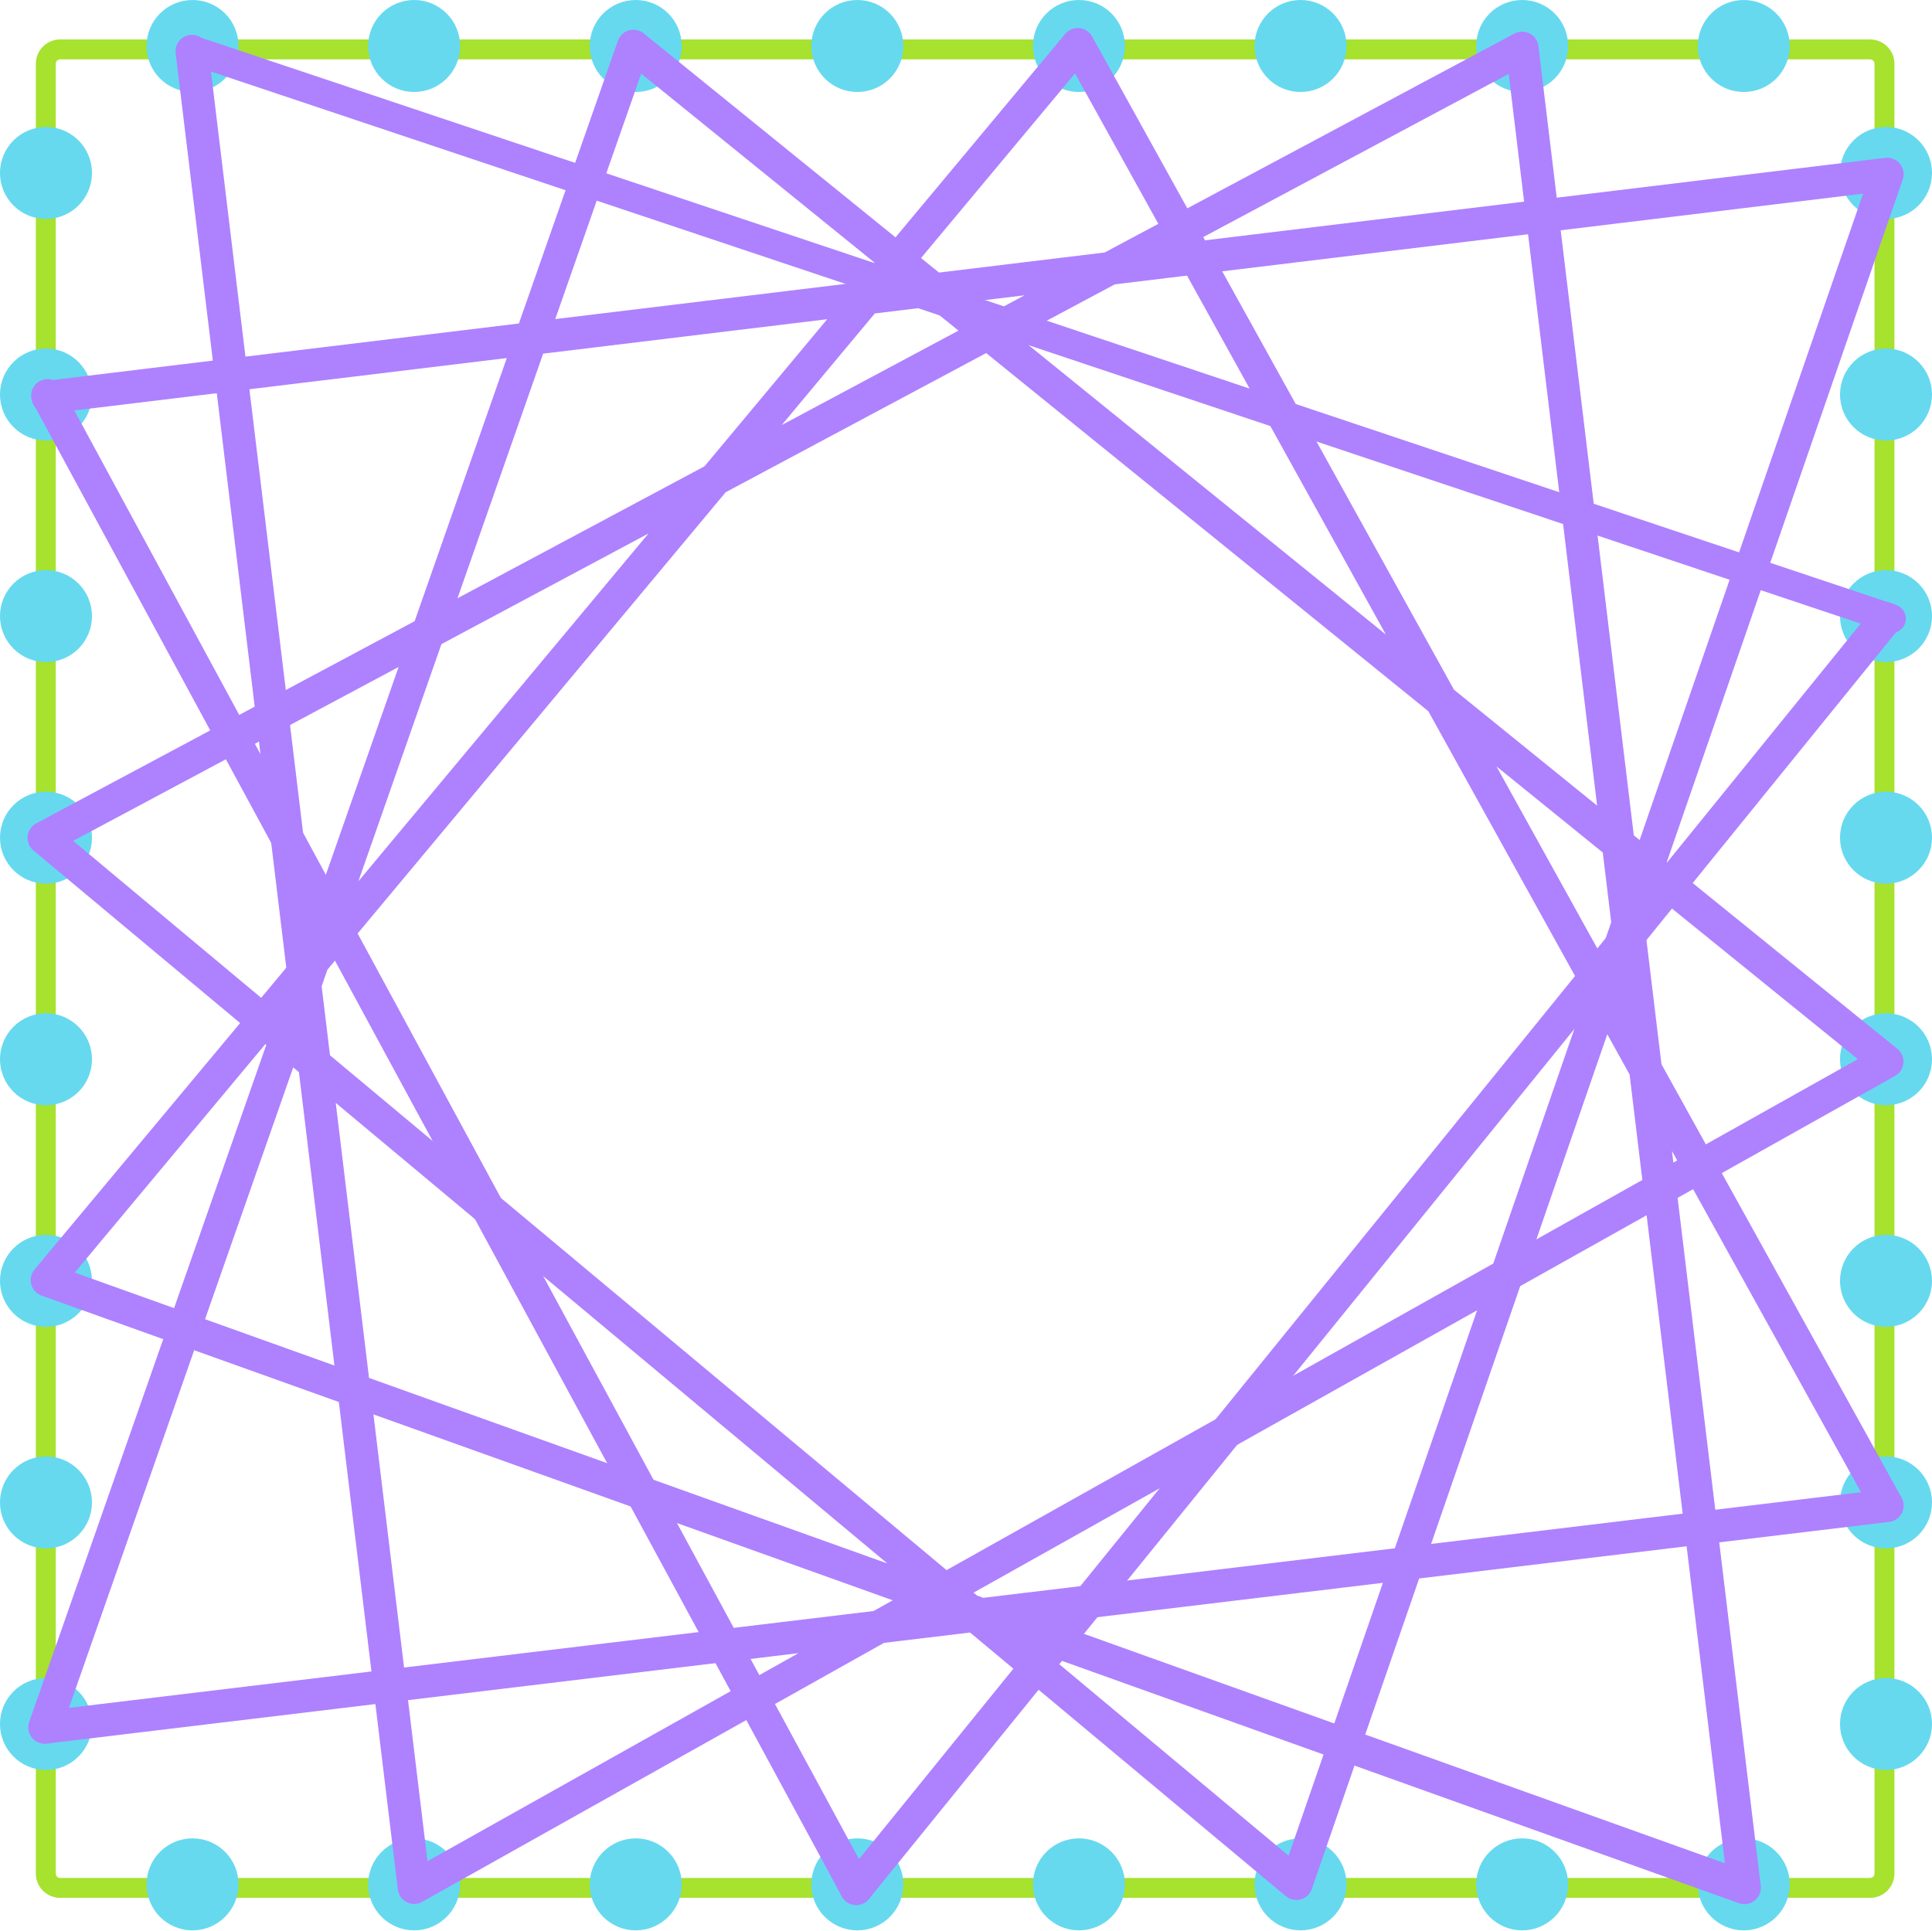
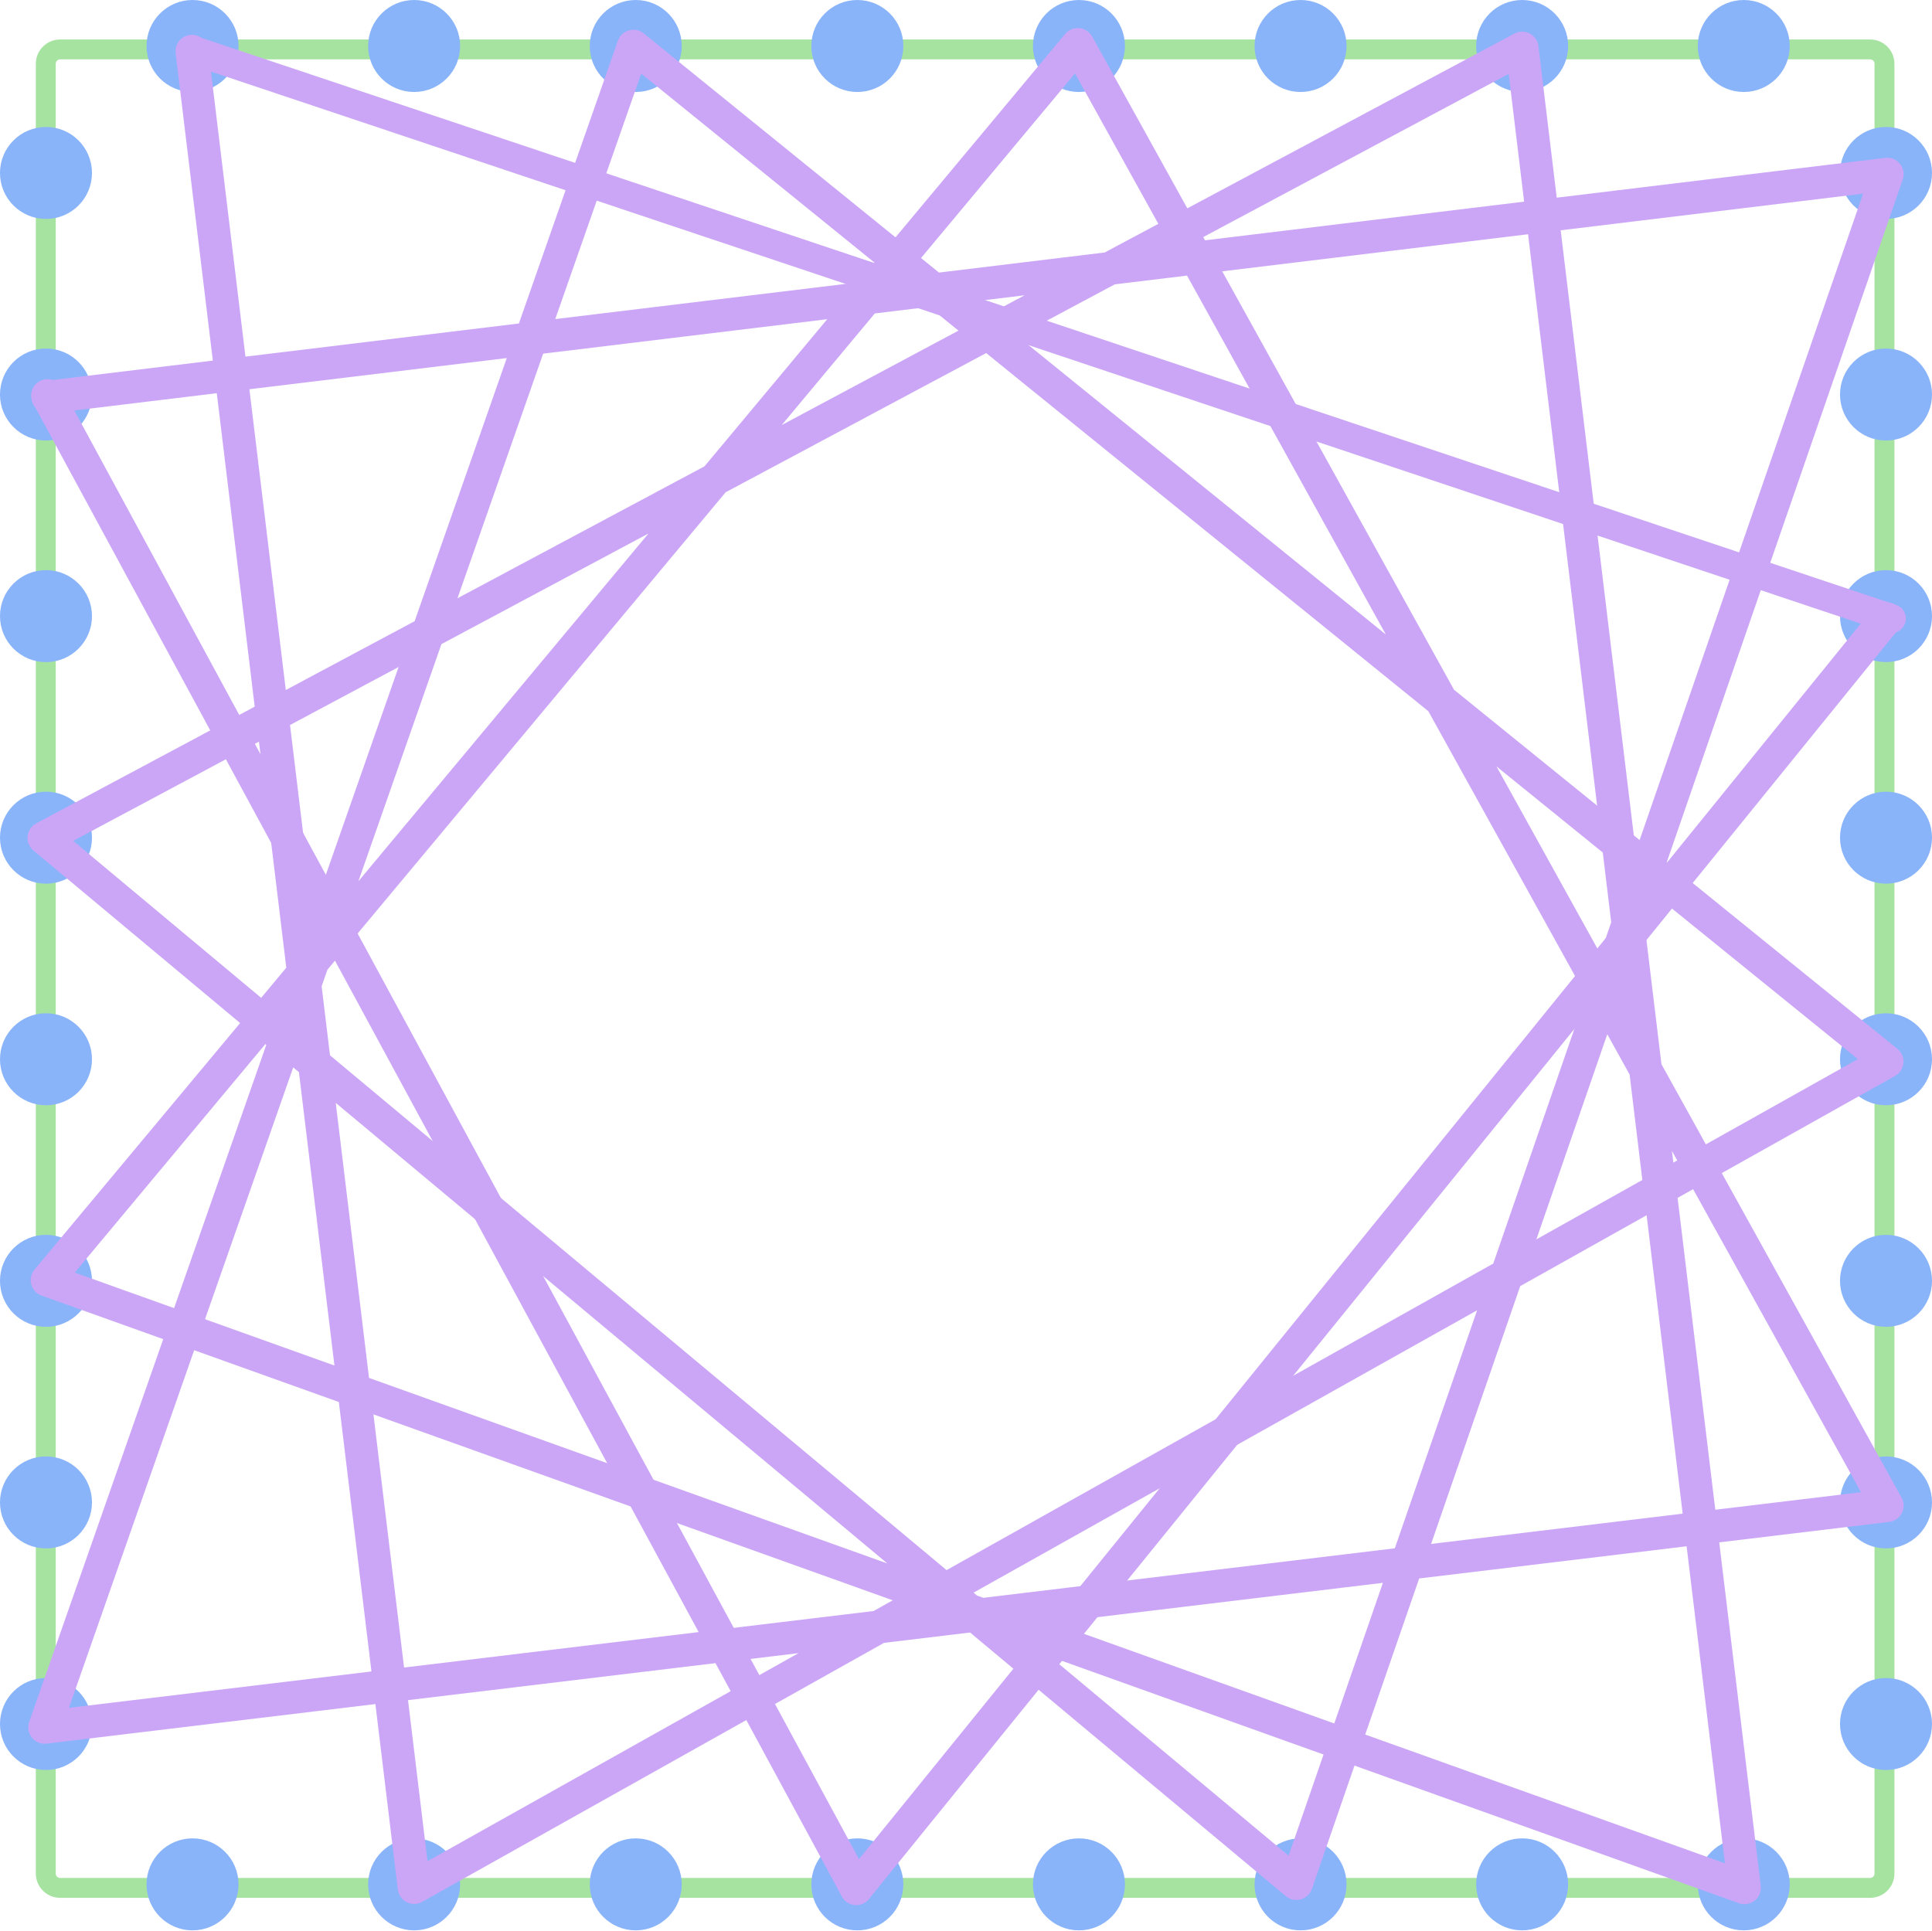
<svg xmlns="http://www.w3.org/2000/svg" width="202.732mm" height="202.582mm" viewBox="0 0 202.732 202.582" version="1.1" id="svg472">
  <defs id="defs469" />
  <g id="layer1" transform="translate(-20.69092,-25.22508)">
-     <rect style="fill:none;stroke:#a6e22e;stroke-width:2.089;stroke-linecap:round;stroke-linejoin:round;stroke-opacity:0.998" id="rect528" width="192.941" height="192.941" x="25.495" y="30.411" ry="1.509" />
+     <rect style="fill:none;stroke:#a6e3a1;stroke-width:2.089;stroke-linecap:round;stroke-linejoin:round;stroke-opacity:0.998" id="rect528" width="192.941" height="192.941" x="25.495" y="30.411" ry="1.509" />
    <g id="pegs" class="fragment" transform="matrix(1.358554,0,0,1.358554,-7.41881,-9.044549)">
-       <circle style="fill:#66d9ef;stroke:#66d9ef;stroke-width:1.538;stroke-linecap:round;stroke-linejoin:round;stroke-opacity:0.998" id="path582" cx="35.562" cy="28.778" r="2.784" />
-       <circle style="fill:#66d9ef;stroke:#66d9ef;stroke-width:1.538;stroke-linecap:round;stroke-linejoin:round;stroke-opacity:0.998" id="circle584" cx="52.678" cy="28.778" r="2.784" />
-       <circle style="fill:#66d9ef;stroke:#66d9ef;stroke-width:1.538;stroke-linecap:round;stroke-linejoin:round;stroke-opacity:0.998" id="circle586" cx="69.795" cy="28.778" r="2.784" />
-       <circle style="fill:#66d9ef;stroke:#66d9ef;stroke-width:1.538;stroke-linecap:round;stroke-linejoin:round;stroke-opacity:0.998" id="circle588" cx="86.911" cy="28.778" r="2.784" />
-       <circle style="fill:#66d9ef;stroke:#66d9ef;stroke-width:1.538;stroke-linecap:round;stroke-linejoin:round;stroke-opacity:0.998" id="circle590" cx="104.028" cy="28.778" r="2.784" />
-       <circle style="fill:#66d9ef;stroke:#66d9ef;stroke-width:1.538;stroke-linecap:round;stroke-linejoin:round;stroke-opacity:0.998" id="circle592" cx="121.145" cy="28.778" r="2.784" />
-       <circle style="fill:#66d9ef;stroke:#66d9ef;stroke-width:1.538;stroke-linecap:round;stroke-linejoin:round;stroke-opacity:0.998" id="circle594" cx="138.261" cy="28.778" r="2.784" />
-       <circle style="fill:#66d9ef;stroke:#66d9ef;stroke-width:1.538;stroke-linecap:round;stroke-linejoin:round;stroke-opacity:0.998" id="circle596" cx="155.378" cy="28.778" r="2.784" />
-       <circle style="fill:#66d9ef;stroke:#66d9ef;stroke-width:1.538;stroke-linecap:round;stroke-linejoin:round;stroke-opacity:0.998" id="circle598" cx="35.562" cy="170.789" r="2.784" />
-       <circle style="fill:#66d9ef;stroke:#66d9ef;stroke-width:1.538;stroke-linecap:round;stroke-linejoin:round;stroke-opacity:0.998" id="circle600" cx="52.678" cy="170.789" r="2.784" />
-       <circle style="fill:#66d9ef;stroke:#66d9ef;stroke-width:1.538;stroke-linecap:round;stroke-linejoin:round;stroke-opacity:0.998" id="circle602" cx="69.795" cy="170.789" r="2.784" />
-       <circle style="fill:#66d9ef;stroke:#66d9ef;stroke-width:1.538;stroke-linecap:round;stroke-linejoin:round;stroke-opacity:0.998" id="circle604" cx="86.911" cy="170.789" r="2.784" />
-       <circle style="fill:#66d9ef;stroke:#66d9ef;stroke-width:1.538;stroke-linecap:round;stroke-linejoin:round;stroke-opacity:0.998" id="circle606" cx="104.028" cy="170.789" r="2.784" />
-       <circle style="fill:#66d9ef;stroke:#66d9ef;stroke-width:1.538;stroke-linecap:round;stroke-linejoin:round;stroke-opacity:0.998" id="circle608" cx="121.145" cy="170.789" r="2.784" />
-       <circle style="fill:#66d9ef;stroke:#66d9ef;stroke-width:1.538;stroke-linecap:round;stroke-linejoin:round;stroke-opacity:0.998" id="circle610" cx="138.261" cy="170.789" r="2.784" />
-       <circle style="fill:#66d9ef;stroke:#66d9ef;stroke-width:1.538;stroke-linecap:round;stroke-linejoin:round;stroke-opacity:0.998" id="circle612" cx="155.378" cy="170.789" r="2.784" />
-       <circle style="fill:#66d9ef;stroke:#66d9ef;stroke-width:1.538;stroke-linecap:round;stroke-linejoin:round;stroke-opacity:0.998" id="circle614" cx="38.586" cy="-166.365" r="2.784" transform="rotate(90)" />
-       <circle style="fill:#66d9ef;stroke:#66d9ef;stroke-width:1.538;stroke-linecap:round;stroke-linejoin:round;stroke-opacity:0.998" id="circle616" cx="55.702" cy="-166.365" r="2.784" transform="rotate(90)" />
-       <circle style="fill:#66d9ef;stroke:#66d9ef;stroke-width:1.538;stroke-linecap:round;stroke-linejoin:round;stroke-opacity:0.998" id="circle618" cx="72.819" cy="-166.365" r="2.784" transform="rotate(90)" />
-       <circle style="fill:#66d9ef;stroke:#66d9ef;stroke-width:1.538;stroke-linecap:round;stroke-linejoin:round;stroke-opacity:0.998" id="circle620" cx="89.935" cy="-166.365" r="2.784" transform="rotate(90)" />
-       <circle style="fill:#66d9ef;stroke:#66d9ef;stroke-width:1.538;stroke-linecap:round;stroke-linejoin:round;stroke-opacity:0.998" id="circle622" cx="107.052" cy="-166.365" r="2.784" transform="rotate(90)" />
-       <circle style="fill:#66d9ef;stroke:#66d9ef;stroke-width:1.538;stroke-linecap:round;stroke-linejoin:round;stroke-opacity:0.998" id="circle624" cx="124.168" cy="-166.365" r="2.784" transform="rotate(90)" />
-       <circle style="fill:#66d9ef;stroke:#66d9ef;stroke-width:1.538;stroke-linecap:round;stroke-linejoin:round;stroke-opacity:0.998" id="circle626" cx="141.285" cy="-166.365" r="2.784" transform="rotate(90)" />
-       <circle style="fill:#66d9ef;stroke:#66d9ef;stroke-width:1.538;stroke-linecap:round;stroke-linejoin:round;stroke-opacity:0.998" id="circle628" cx="158.402" cy="-166.365" r="2.784" transform="rotate(90)" />
-       <circle style="fill:#66d9ef;stroke:#66d9ef;stroke-width:1.538;stroke-linecap:round;stroke-linejoin:round;stroke-opacity:0.998" id="circle648" cx="38.586" cy="-24.243" r="2.784" transform="rotate(90)" />
-       <circle style="fill:#66d9ef;stroke:#66d9ef;stroke-width:1.538;stroke-linecap:round;stroke-linejoin:round;stroke-opacity:0.998" id="circle650" cx="55.702" cy="-24.243" r="2.784" transform="rotate(90)" />
-       <circle style="fill:#66d9ef;stroke:#66d9ef;stroke-width:1.538;stroke-linecap:round;stroke-linejoin:round;stroke-opacity:0.998" id="circle652" cx="72.819" cy="-24.243" r="2.784" transform="rotate(90)" />
-       <circle style="fill:#66d9ef;stroke:#66d9ef;stroke-width:1.538;stroke-linecap:round;stroke-linejoin:round;stroke-opacity:0.998" id="circle654" cx="89.935" cy="-24.243" r="2.784" transform="rotate(90)" />
-       <circle style="fill:#66d9ef;stroke:#66d9ef;stroke-width:1.538;stroke-linecap:round;stroke-linejoin:round;stroke-opacity:0.998" id="circle656" cx="107.052" cy="-24.243" r="2.784" transform="rotate(90)" />
-       <circle style="fill:#66d9ef;stroke:#66d9ef;stroke-width:1.538;stroke-linecap:round;stroke-linejoin:round;stroke-opacity:0.998" id="circle658" cx="124.168" cy="-24.243" r="2.784" transform="rotate(90)" />
-       <circle style="fill:#66d9ef;stroke:#66d9ef;stroke-width:1.538;stroke-linecap:round;stroke-linejoin:round;stroke-opacity:0.998" id="circle660" cx="141.285" cy="-24.243" r="2.784" transform="rotate(90)" />
-       <circle style="fill:#66d9ef;stroke:#66d9ef;stroke-width:1.538;stroke-linecap:round;stroke-linejoin:round;stroke-opacity:0.998" id="circle662" cx="158.402" cy="-24.243" r="2.784" transform="rotate(90)" />
+       <circle style="fill:#89b4fa;stroke:#89b4fa;stroke-width:1.538;stroke-linecap:round;stroke-linejoin:round;stroke-opacity:0.998" id="path582" cx="35.562" cy="28.778" r="2.784" />
+       <circle style="fill:#89b4fa;stroke:#89b4fa;stroke-width:1.538;stroke-linecap:round;stroke-linejoin:round;stroke-opacity:0.998" id="circle584" cx="52.678" cy="28.778" r="2.784" />
+       <circle style="fill:#89b4fa;stroke:#89b4fa;stroke-width:1.538;stroke-linecap:round;stroke-linejoin:round;stroke-opacity:0.998" id="circle586" cx="69.795" cy="28.778" r="2.784" />
+       <circle style="fill:#89b4fa;stroke:#89b4fa;stroke-width:1.538;stroke-linecap:round;stroke-linejoin:round;stroke-opacity:0.998" id="circle588" cx="86.911" cy="28.778" r="2.784" />
+       <circle style="fill:#89b4fa;stroke:#89b4fa;stroke-width:1.538;stroke-linecap:round;stroke-linejoin:round;stroke-opacity:0.998" id="circle590" cx="104.028" cy="28.778" r="2.784" />
+       <circle style="fill:#89b4fa;stroke:#89b4fa;stroke-width:1.538;stroke-linecap:round;stroke-linejoin:round;stroke-opacity:0.998" id="circle592" cx="121.145" cy="28.778" r="2.784" />
+       <circle style="fill:#89b4fa;stroke:#89b4fa;stroke-width:1.538;stroke-linecap:round;stroke-linejoin:round;stroke-opacity:0.998" id="circle594" cx="138.261" cy="28.778" r="2.784" />
+       <circle style="fill:#89b4fa;stroke:#89b4fa;stroke-width:1.538;stroke-linecap:round;stroke-linejoin:round;stroke-opacity:0.998" id="circle596" cx="155.378" cy="28.778" r="2.784" />
+       <circle style="fill:#89b4fa;stroke:#89b4fa;stroke-width:1.538;stroke-linecap:round;stroke-linejoin:round;stroke-opacity:0.998" id="circle598" cx="35.562" cy="170.789" r="2.784" />
+       <circle style="fill:#89b4fa;stroke:#89b4fa;stroke-width:1.538;stroke-linecap:round;stroke-linejoin:round;stroke-opacity:0.998" id="circle600" cx="52.678" cy="170.789" r="2.784" />
+       <circle style="fill:#89b4fa;stroke:#89b4fa;stroke-width:1.538;stroke-linecap:round;stroke-linejoin:round;stroke-opacity:0.998" id="circle602" cx="69.795" cy="170.789" r="2.784" />
+       <circle style="fill:#89b4fa;stroke:#89b4fa;stroke-width:1.538;stroke-linecap:round;stroke-linejoin:round;stroke-opacity:0.998" id="circle604" cx="86.911" cy="170.789" r="2.784" />
+       <circle style="fill:#89b4fa;stroke:#89b4fa;stroke-width:1.538;stroke-linecap:round;stroke-linejoin:round;stroke-opacity:0.998" id="circle606" cx="104.028" cy="170.789" r="2.784" />
+       <circle style="fill:#89b4fa;stroke:#89b4fa;stroke-width:1.538;stroke-linecap:round;stroke-linejoin:round;stroke-opacity:0.998" id="circle608" cx="121.145" cy="170.789" r="2.784" />
+       <circle style="fill:#89b4fa;stroke:#89b4fa;stroke-width:1.538;stroke-linecap:round;stroke-linejoin:round;stroke-opacity:0.998" id="circle610" cx="138.261" cy="170.789" r="2.784" />
+       <circle style="fill:#89b4fa;stroke:#89b4fa;stroke-width:1.538;stroke-linecap:round;stroke-linejoin:round;stroke-opacity:0.998" id="circle612" cx="155.378" cy="170.789" r="2.784" />
+       <circle style="fill:#89b4fa;stroke:#89b4fa;stroke-width:1.538;stroke-linecap:round;stroke-linejoin:round;stroke-opacity:0.998" id="circle614" cx="38.586" cy="-166.365" r="2.784" transform="rotate(90)" />
+       <circle style="fill:#89b4fa;stroke:#89b4fa;stroke-width:1.538;stroke-linecap:round;stroke-linejoin:round;stroke-opacity:0.998" id="circle616" cx="55.702" cy="-166.365" r="2.784" transform="rotate(90)" />
+       <circle style="fill:#89b4fa;stroke:#89b4fa;stroke-width:1.538;stroke-linecap:round;stroke-linejoin:round;stroke-opacity:0.998" id="circle618" cx="72.819" cy="-166.365" r="2.784" transform="rotate(90)" />
+       <circle style="fill:#89b4fa;stroke:#89b4fa;stroke-width:1.538;stroke-linecap:round;stroke-linejoin:round;stroke-opacity:0.998" id="circle620" cx="89.935" cy="-166.365" r="2.784" transform="rotate(90)" />
+       <circle style="fill:#89b4fa;stroke:#89b4fa;stroke-width:1.538;stroke-linecap:round;stroke-linejoin:round;stroke-opacity:0.998" id="circle622" cx="107.052" cy="-166.365" r="2.784" transform="rotate(90)" />
+       <circle style="fill:#89b4fa;stroke:#89b4fa;stroke-width:1.538;stroke-linecap:round;stroke-linejoin:round;stroke-opacity:0.998" id="circle624" cx="124.168" cy="-166.365" r="2.784" transform="rotate(90)" />
+       <circle style="fill:#89b4fa;stroke:#89b4fa;stroke-width:1.538;stroke-linecap:round;stroke-linejoin:round;stroke-opacity:0.998" id="circle626" cx="141.285" cy="-166.365" r="2.784" transform="rotate(90)" />
+       <circle style="fill:#89b4fa;stroke:#89b4fa;stroke-width:1.538;stroke-linecap:round;stroke-linejoin:round;stroke-opacity:0.998" id="circle628" cx="158.402" cy="-166.365" r="2.784" transform="rotate(90)" />
+       <circle style="fill:#89b4fa;stroke:#89b4fa;stroke-width:1.538;stroke-linecap:round;stroke-linejoin:round;stroke-opacity:0.998" id="circle648" cx="38.586" cy="-24.243" r="2.784" transform="rotate(90)" />
+       <circle style="fill:#89b4fa;stroke:#89b4fa;stroke-width:1.538;stroke-linecap:round;stroke-linejoin:round;stroke-opacity:0.998" id="circle650" cx="55.702" cy="-24.243" r="2.784" transform="rotate(90)" />
+       <circle style="fill:#89b4fa;stroke:#89b4fa;stroke-width:1.538;stroke-linecap:round;stroke-linejoin:round;stroke-opacity:0.998" id="circle652" cx="72.819" cy="-24.243" r="2.784" transform="rotate(90)" />
+       <circle style="fill:#89b4fa;stroke:#89b4fa;stroke-width:1.538;stroke-linecap:round;stroke-linejoin:round;stroke-opacity:0.998" id="circle654" cx="89.935" cy="-24.243" r="2.784" transform="rotate(90)" />
+       <circle style="fill:#89b4fa;stroke:#89b4fa;stroke-width:1.538;stroke-linecap:round;stroke-linejoin:round;stroke-opacity:0.998" id="circle656" cx="107.052" cy="-24.243" r="2.784" transform="rotate(90)" />
+       <circle style="fill:#89b4fa;stroke:#89b4fa;stroke-width:1.538;stroke-linecap:round;stroke-linejoin:round;stroke-opacity:0.998" id="circle658" cx="124.168" cy="-24.243" r="2.784" transform="rotate(90)" />
+       <circle style="fill:#89b4fa;stroke:#89b4fa;stroke-width:1.538;stroke-linecap:round;stroke-linejoin:round;stroke-opacity:0.998" id="circle660" cx="141.285" cy="-24.243" r="2.784" transform="rotate(90)" />
+       <circle style="fill:#89b4fa;stroke:#89b4fa;stroke-width:1.538;stroke-linecap:round;stroke-linejoin:round;stroke-opacity:0.998" id="circle662" cx="158.402" cy="-24.243" r="2.784" transform="rotate(90)" />
    </g>
-     <path style="fill:none;stroke:#ae81ff;stroke-width:3.04;stroke-linecap:round;stroke-linejoin:round;stroke-dasharray:none;stroke-opacity:0.998" d="M 40.948,30.504 219.158,90.146" id="string1" class="fragment" />
-     <path style="fill:none;stroke:#ae81ff;stroke-width:3.448;stroke-linecap:round;stroke-linejoin:round;stroke-dasharray:none;stroke-opacity:0.998" d="M 218.592,90.143 110.542,223.422" id="string2" class="fragment" />
-     <path style="fill:none;stroke:#ae81ff;stroke-width:3.448;stroke-linecap:round;stroke-linejoin:round;stroke-dasharray:none;stroke-opacity:0.998" d="M 25.681,66.737 110.542,223.422" id="string3" class="fragment" />
-     <path style="fill:none;stroke:#ae81ff;stroke-width:3.448;stroke-linecap:round;stroke-linejoin:round;stroke-dasharray:none;stroke-opacity:0.998" d="M 25.729,66.901 218.721,43.504 156.72,222.895 25.303,113.155 180.412,30.272 203.74,223.335 25.633,159.569 133.785,29.893 218.721,183.232 25.383,206.5 87.157,30.072 218.703,136.636 64.148,223.311 40.834,30.606" id="string_rest" class="fragment" />
+     <path style="fill:none;stroke:#cba6f7;stroke-width:3.04;stroke-linecap:round;stroke-linejoin:round;stroke-dasharray:none;stroke-opacity:0.998" d="M 40.948,30.504 219.158,90.146" id="string1" class="fragment" />
+     <path style="fill:none;stroke:#cba6f7;stroke-width:3.448;stroke-linecap:round;stroke-linejoin:round;stroke-dasharray:none;stroke-opacity:0.998" d="M 218.592,90.143 110.542,223.422" id="string2" class="fragment" />
+     <path style="fill:none;stroke:#cba6f7;stroke-width:3.448;stroke-linecap:round;stroke-linejoin:round;stroke-dasharray:none;stroke-opacity:0.998" d="M 25.681,66.737 110.542,223.422" id="string3" class="fragment" />
+     <path style="fill:none;stroke:#cba6f7;stroke-width:3.448;stroke-linecap:round;stroke-linejoin:round;stroke-dasharray:none;stroke-opacity:0.998" d="M 25.729,66.901 218.721,43.504 156.72,222.895 25.303,113.155 180.412,30.272 203.74,223.335 25.633,159.569 133.785,29.893 218.721,183.232 25.383,206.5 87.157,30.072 218.703,136.636 64.148,223.311 40.834,30.606" id="string_rest" class="fragment" />
  </g>
</svg>
